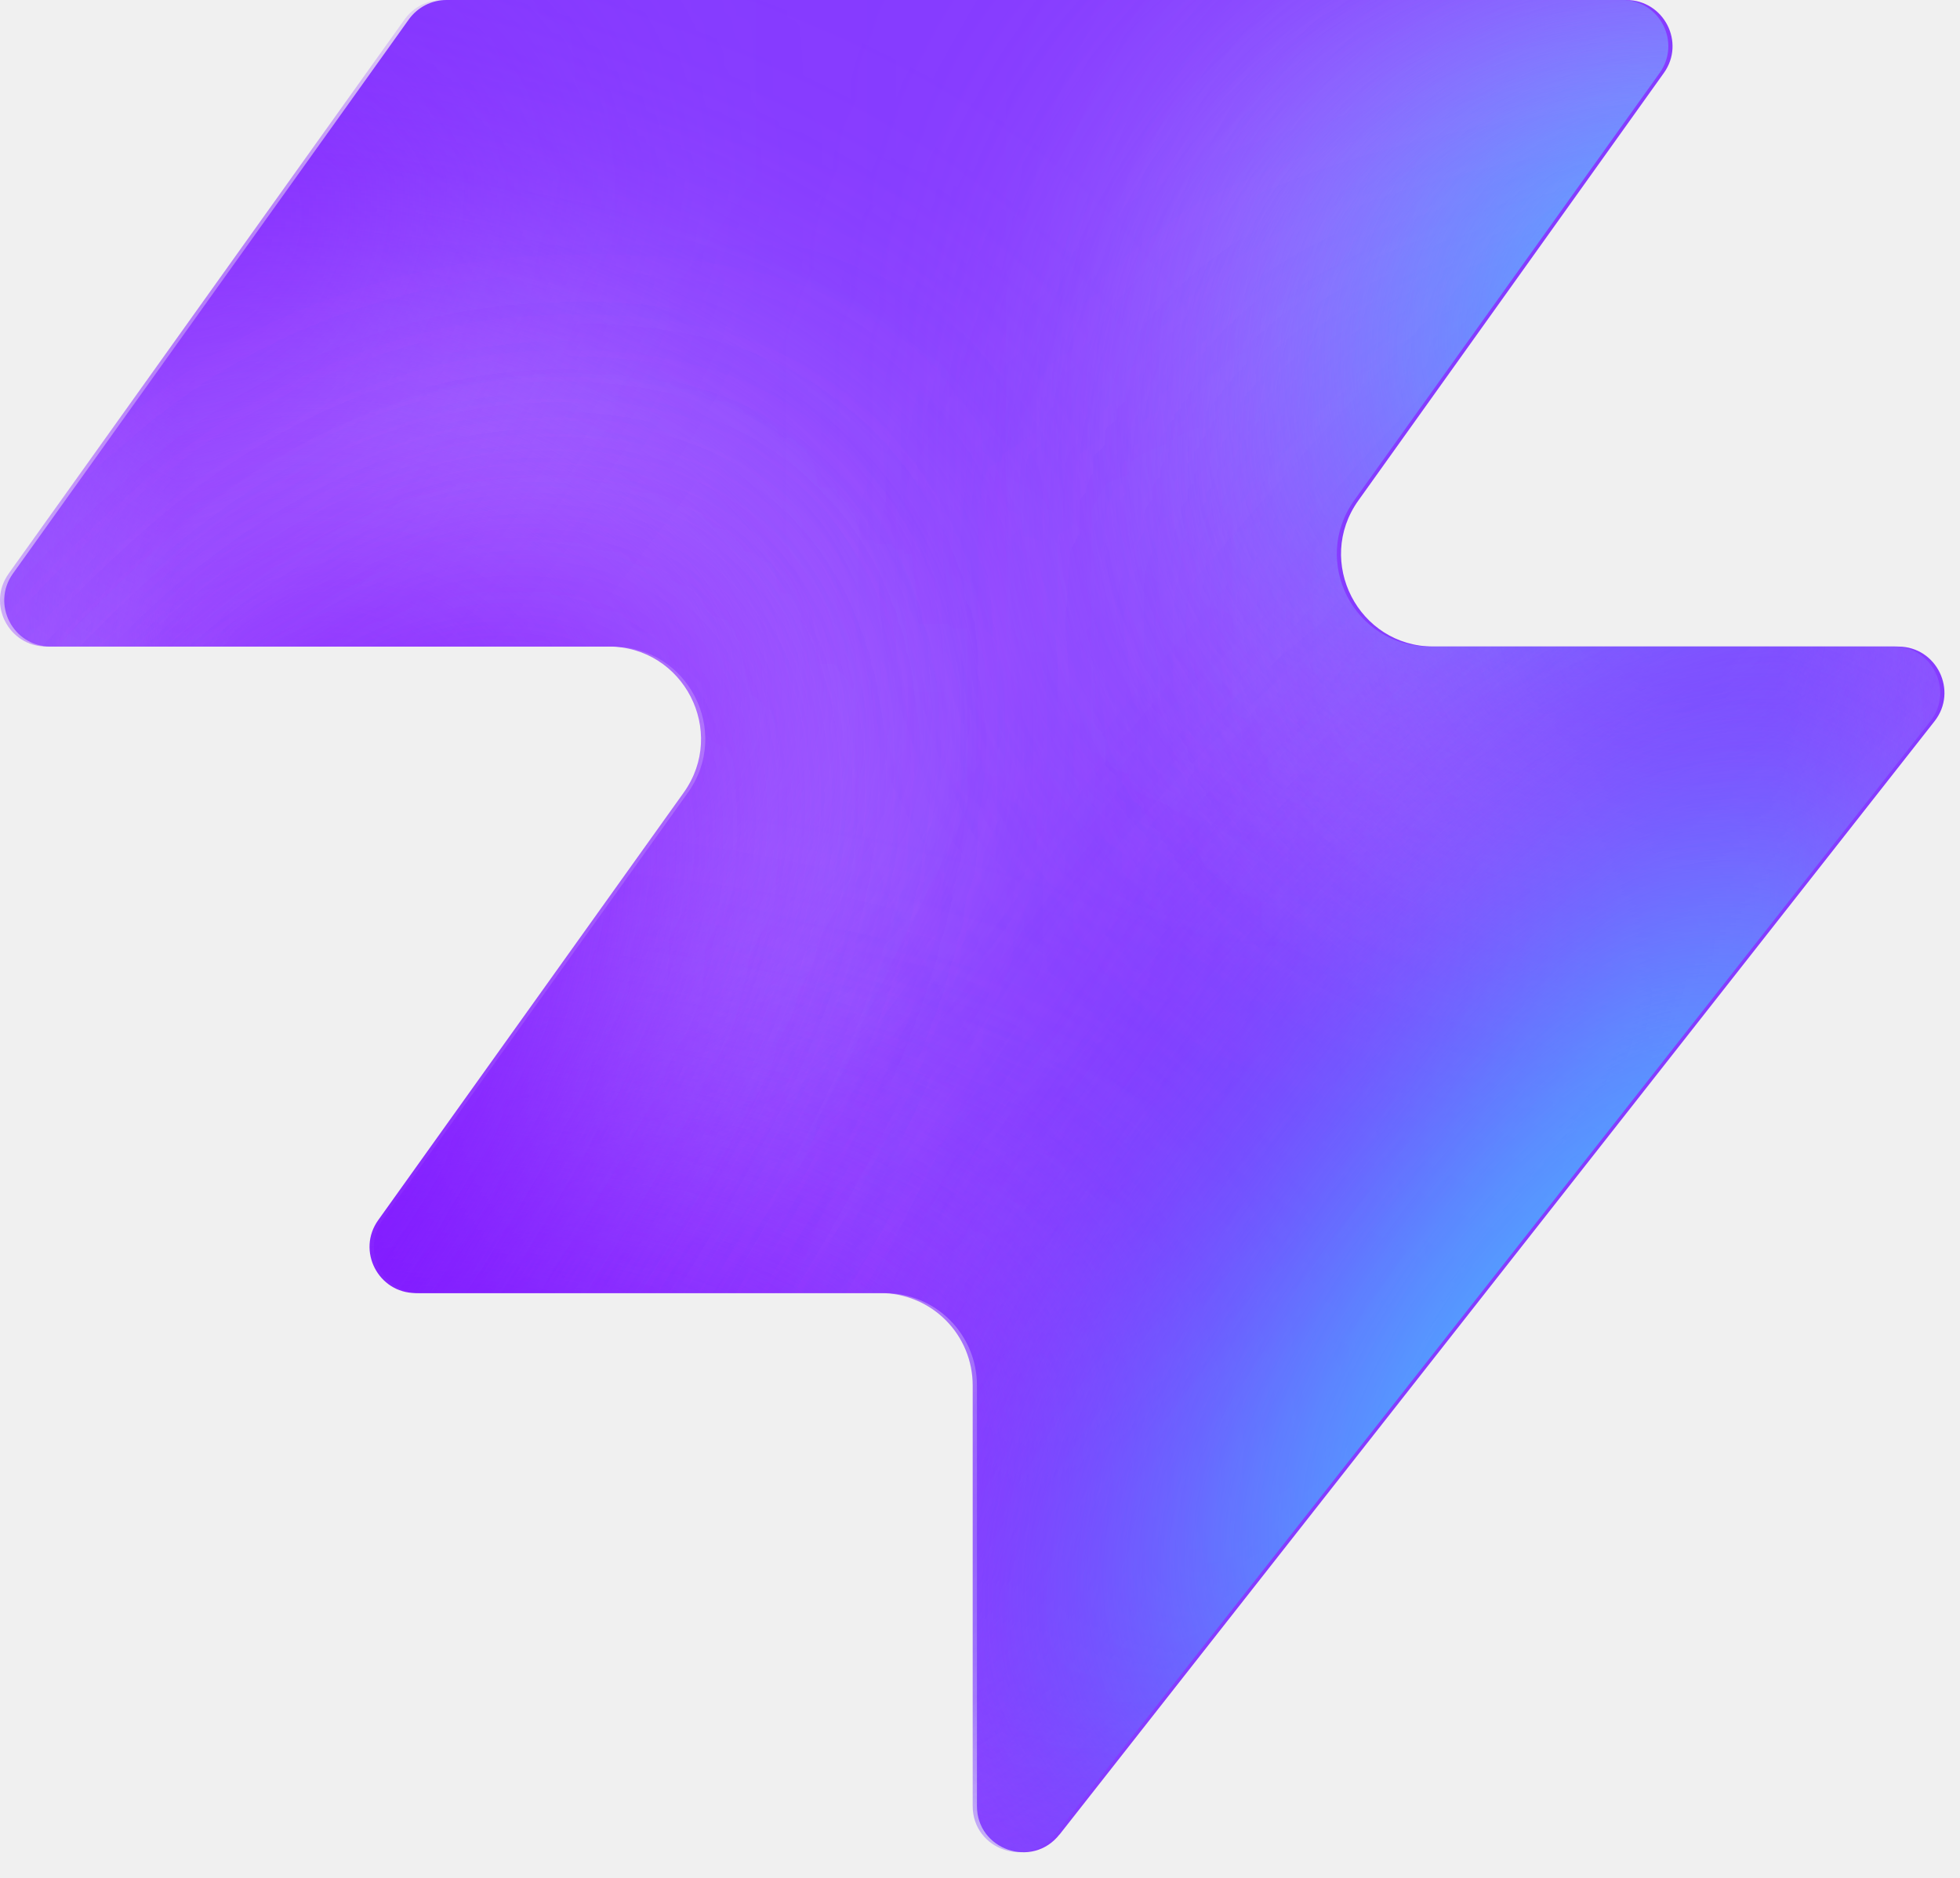
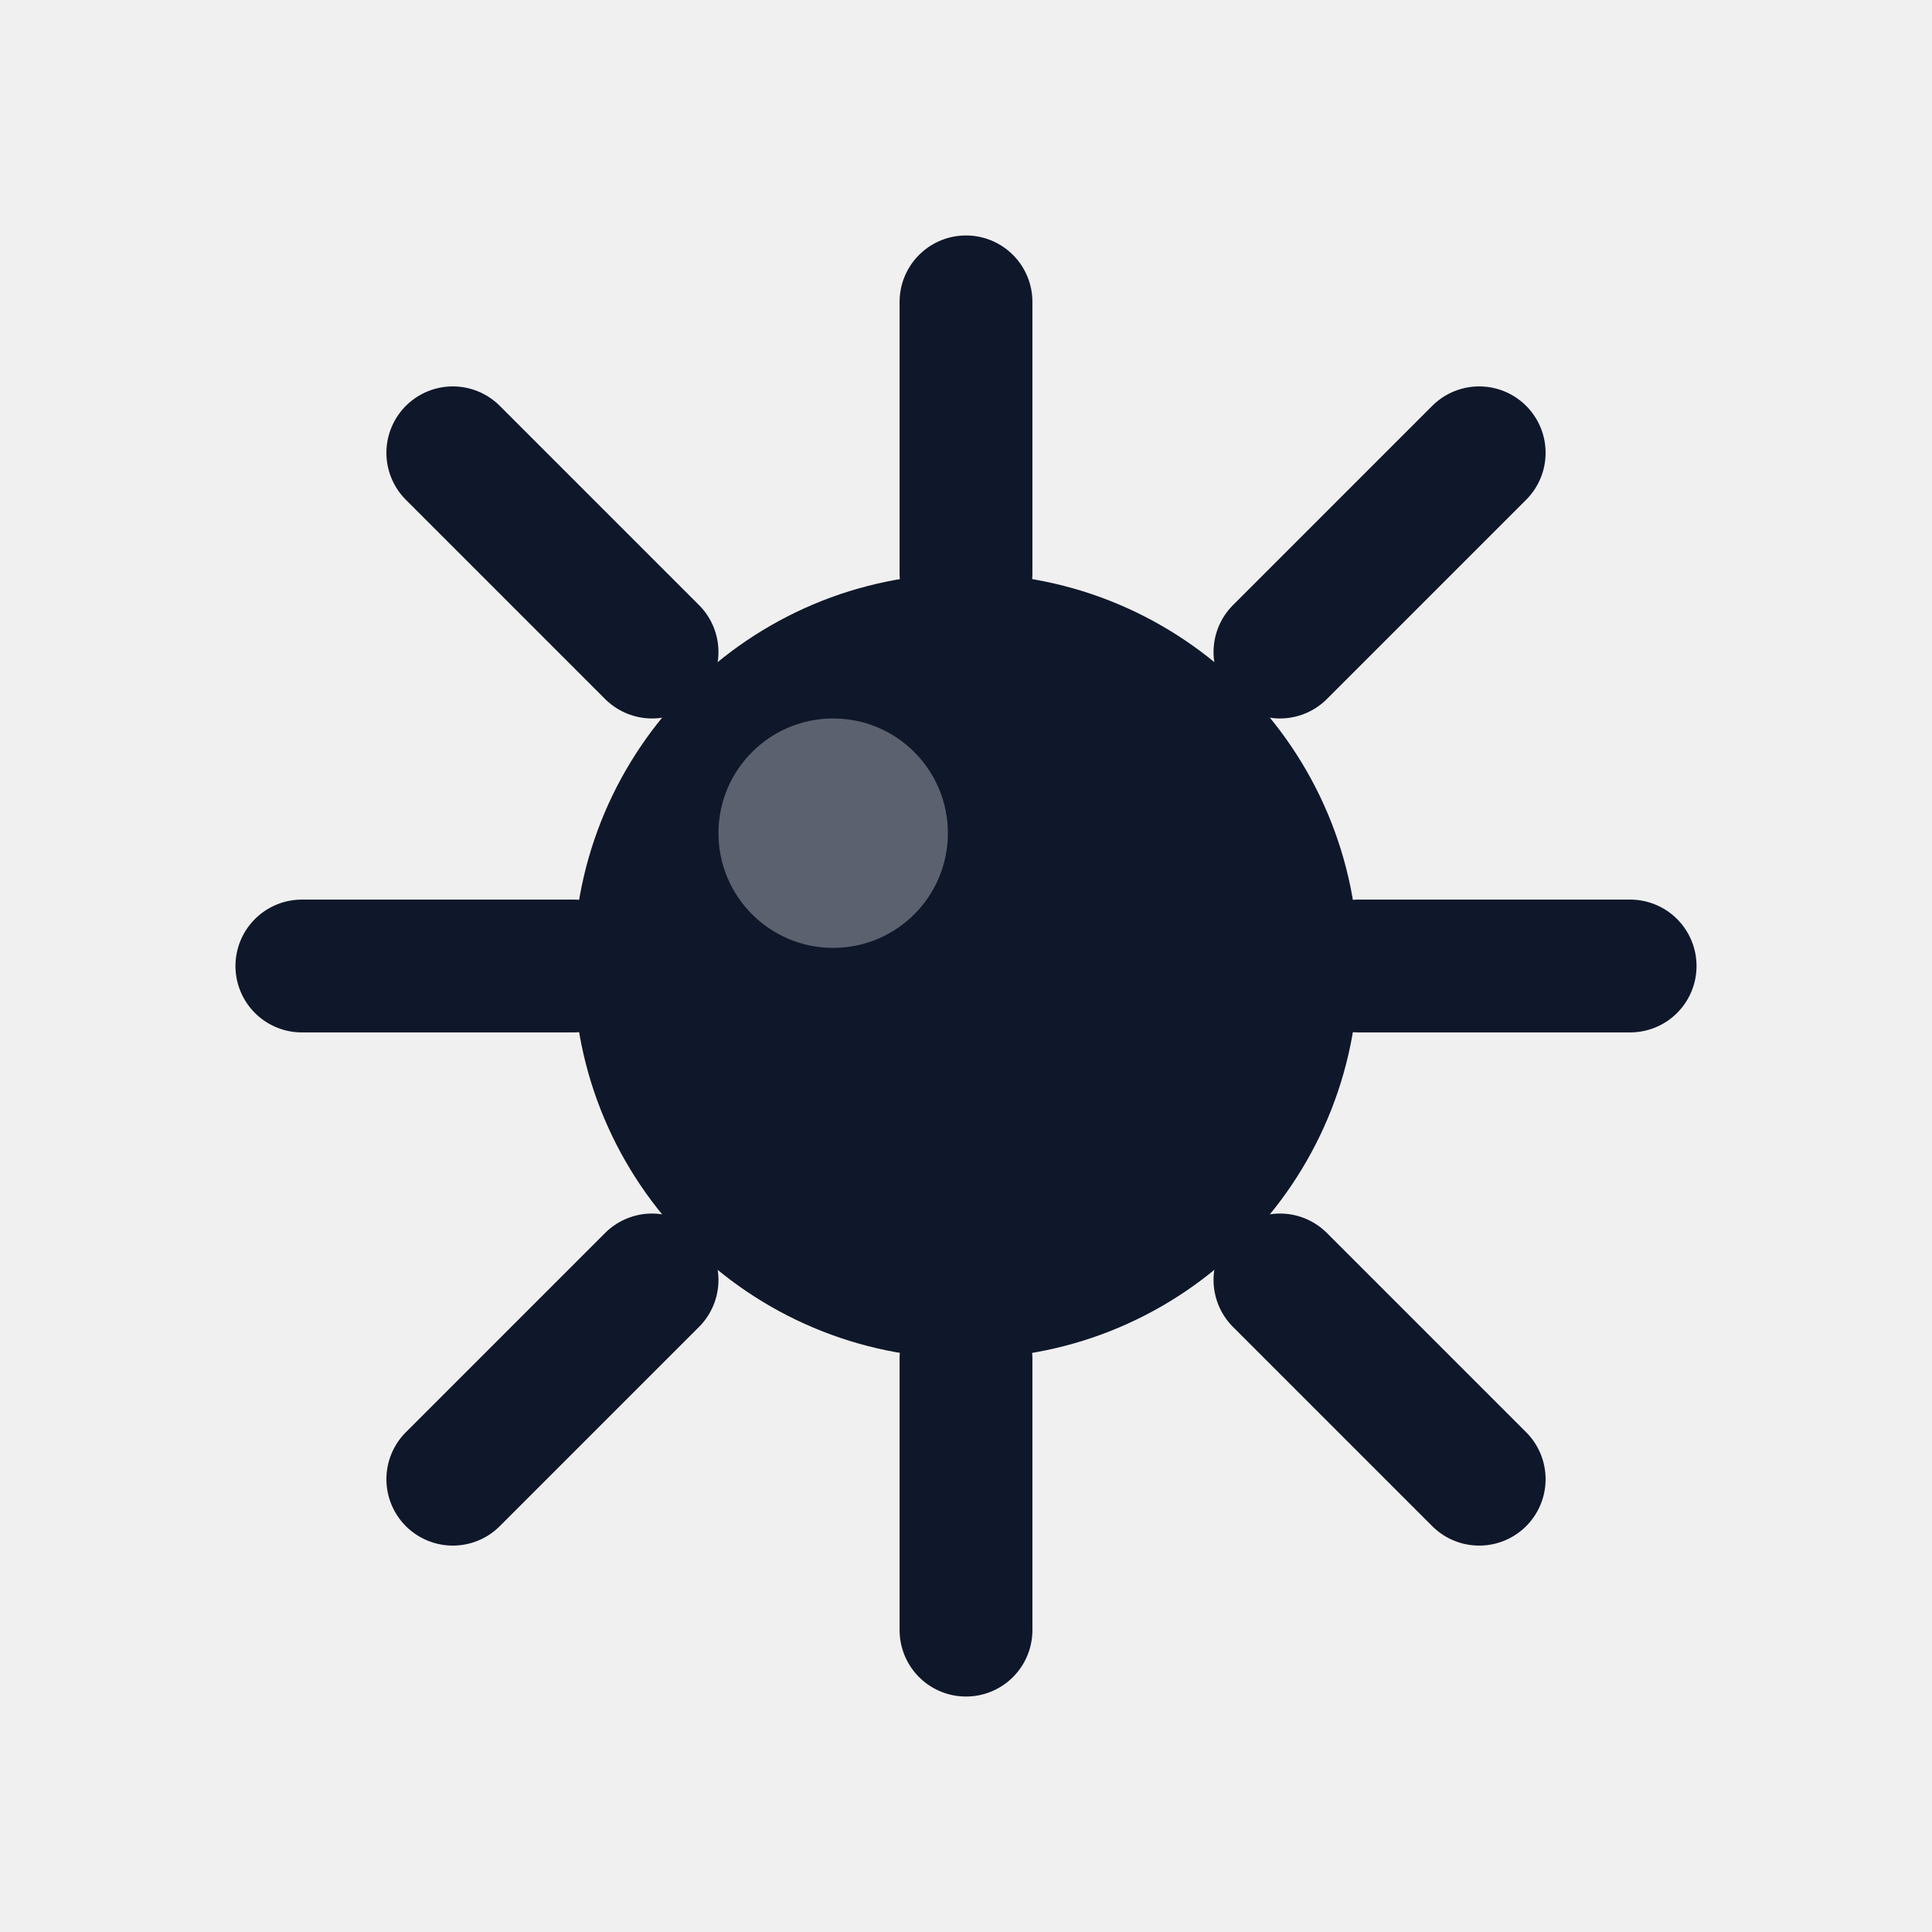
- <svg xmlns="http://www.w3.org/2000/svg" width="48" height="46" fill="none" viewBox="0 0 48 46">
-   <path fill="#863bff" d="M25.946 44.938c-.664.845-2.021.375-2.021-.698V33.937a2.26 2.26 0 0 0-2.262-2.262H10.287c-.92 0-1.456-1.04-.92-1.788l7.48-10.471c1.07-1.497 0-3.578-1.842-3.578H1.237c-.92 0-1.456-1.04-.92-1.788L10.013.474c.214-.297.556-.474.92-.474h28.894c.92 0 1.456 1.04.92 1.788l-7.48 10.471c-1.07 1.498 0 3.579 1.842 3.579h11.377c.943 0 1.473 1.088.89 1.83L25.947 44.94z" style="fill:#863bff;fill:color(display-p3 .525 .23 1);fill-opacity:1" />
-   <mask id="a" width="48" height="46" x="0" y="0" maskUnits="userSpaceOnUse" style="mask-type:alpha">
-     <path fill="#000" d="M25.842 44.938c-.664.844-2.021.375-2.021-.698V33.937a2.26 2.26 0 0 0-2.262-2.262H10.183c-.92 0-1.456-1.04-.92-1.788l7.48-10.471c1.07-1.498 0-3.579-1.842-3.579H1.133c-.92 0-1.456-1.04-.92-1.787L9.91.473c.214-.297.556-.474.92-.474h28.894c.92 0 1.456 1.04.92 1.788l-7.48 10.471c-1.07 1.498 0 3.578 1.842 3.578h11.377c.943 0 1.473 1.088.89 1.832L25.843 44.94z" style="fill:#000;fill-opacity:1" />
-   </mask>
-   <g mask="url(#a)">
-     <g filter="url(#b)">
-       <ellipse cx="5.508" cy="14.704" fill="#ede6ff" rx="5.508" ry="14.704" style="fill:#ede6ff;fill:color(display-p3 .927 .903 1);fill-opacity:1" transform="matrix(.00324 1 1 -.00324 -4.47 31.516)" />
-     </g>
-     <g filter="url(#c)">
-       <ellipse cx="10.399" cy="29.851" fill="#ede6ff" rx="10.399" ry="29.851" style="fill:#ede6ff;fill:color(display-p3 .927 .903 1);fill-opacity:1" transform="matrix(.00324 1 1 -.00324 -39.328 7.883)" />
-     </g>
-     <g filter="url(#d)">
-       <ellipse cx="5.508" cy="30.487" fill="#7e14ff" rx="5.508" ry="30.487" style="fill:#7e14ff;fill:color(display-p3 .492 .077 1);fill-opacity:1" transform="rotate(89.814 -25.913 -14.639)scale(1 -1)" />
-     </g>
-     <g filter="url(#e)">
-       <ellipse cx="5.508" cy="30.599" fill="#7e14ff" rx="5.508" ry="30.599" style="fill:#7e14ff;fill:color(display-p3 .492 .077 1);fill-opacity:1" transform="rotate(89.814 -32.644 -3.334)scale(1 -1)" />
-     </g>
-     <g filter="url(#f)">
-       <ellipse cx="5.508" cy="30.599" fill="#7e14ff" rx="5.508" ry="30.599" style="fill:#7e14ff;fill:color(display-p3 .492 .077 1);fill-opacity:1" transform="matrix(.00324 1 1 -.00324 -34.34 30.47)" />
-     </g>
-     <g filter="url(#g)">
-       <ellipse cx="14.072" cy="22.078" fill="#ede6ff" rx="14.072" ry="22.078" style="fill:#ede6ff;fill:color(display-p3 .927 .903 1);fill-opacity:1" transform="rotate(93.35 24.506 48.493)scale(-1 1)" />
-     </g>
-     <g filter="url(#h)">
-       <ellipse cx="3.47" cy="21.501" fill="#7e14ff" rx="3.47" ry="21.501" style="fill:#7e14ff;fill:color(display-p3 .492 .077 1);fill-opacity:1" transform="rotate(89.009 28.708 47.59)scale(-1 1)" />
-     </g>
-     <g filter="url(#i)">
-       <ellipse cx="3.47" cy="21.501" fill="#7e14ff" rx="3.47" ry="21.501" style="fill:#7e14ff;fill:color(display-p3 .492 .077 1);fill-opacity:1" transform="rotate(89.009 28.708 47.59)scale(-1 1)" />
-     </g>
-     <g filter="url(#j)">
-       <ellipse cx=".387" cy="8.972" fill="#7e14ff" rx="4.407" ry="29.108" style="fill:#7e14ff;fill:color(display-p3 .492 .077 1);fill-opacity:1" transform="rotate(39.51 .387 8.972)" />
-     </g>
-     <g filter="url(#k)">
-       <ellipse cx="47.523" cy="-6.092" fill="#7e14ff" rx="4.407" ry="29.108" style="fill:#7e14ff;fill:color(display-p3 .492 .077 1);fill-opacity:1" transform="rotate(37.892 47.523 -6.092)" />
-     </g>
-     <g filter="url(#l)">
-       <ellipse cx="41.412" cy="6.333" fill="#47bfff" rx="5.971" ry="9.665" style="fill:#47bfff;fill:color(display-p3 .28 .748 1);fill-opacity:1" transform="rotate(37.892 41.412 6.333)" />
-     </g>
-     <g filter="url(#m)">
-       <ellipse cx="-1.879" cy="38.332" fill="#7e14ff" rx="4.407" ry="29.108" style="fill:#7e14ff;fill:color(display-p3 .492 .077 1);fill-opacity:1" transform="rotate(37.892 -1.88 38.332)" />
-     </g>
-     <g filter="url(#n)">
-       <ellipse cx="-1.879" cy="38.332" fill="#7e14ff" rx="4.407" ry="29.108" style="fill:#7e14ff;fill:color(display-p3 .492 .077 1);fill-opacity:1" transform="rotate(37.892 -1.88 38.332)" />
-     </g>
-     <g filter="url(#o)">
-       <ellipse cx="35.651" cy="29.907" fill="#7e14ff" rx="4.407" ry="29.108" style="fill:#7e14ff;fill:color(display-p3 .492 .077 1);fill-opacity:1" transform="rotate(37.892 35.651 29.907)" />
-     </g>
-     <g filter="url(#p)">
-       <ellipse cx="38.418" cy="32.4" fill="#47bfff" rx="5.971" ry="15.297" style="fill:#47bfff;fill:color(display-p3 .28 .748 1);fill-opacity:1" transform="rotate(37.892 38.418 32.4)" />
-     </g>
+ <svg xmlns="http://www.w3.org/2000/svg" viewBox="0 0 32 32">
+   <g stroke="#0f172a" stroke-width="2.2" stroke-linecap="round">
+     <line x1="16" y1="5" x2="16" y2="9.5" />
+     <line x1="16" y1="22.5" x2="16" y2="27" />
+     <line x1="5" y1="16" x2="9.5" y2="16" />
+     <line x1="22.5" y1="16" x2="27" y2="16" />
+     <line x1="7.5" y1="7.5" x2="10.8" y2="10.8" />
+     <line x1="24.5" y1="7.5" x2="21.2" y2="10.8" />
+     <line x1="7.5" y1="24.5" x2="10.8" y2="21.2" />
+     <line x1="24.5" y1="24.5" x2="21.2" y2="21.2" />
  </g>
-   <defs>
-     <filter id="b" width="60.045" height="41.654" x="-19.77" y="16.149" color-interpolation-filters="sRGB" filterUnits="userSpaceOnUse">
-       <feFlood flood-opacity="0" result="BackgroundImageFix" />
-       <feBlend in="SourceGraphic" in2="BackgroundImageFix" result="shape" />
-       <feGaussianBlur result="effect1_foregroundBlur_2002_17158" stdDeviation="7.659" />
-     </filter>
-     <filter id="c" width="90.34" height="51.437" x="-54.613" y="-7.533" color-interpolation-filters="sRGB" filterUnits="userSpaceOnUse">
-       <feFlood flood-opacity="0" result="BackgroundImageFix" />
-       <feBlend in="SourceGraphic" in2="BackgroundImageFix" result="shape" />
-       <feGaussianBlur result="effect1_foregroundBlur_2002_17158" stdDeviation="7.659" />
-     </filter>
-     <filter id="d" width="79.355" height="29.4" x="-49.64" y="2.03" color-interpolation-filters="sRGB" filterUnits="userSpaceOnUse">
-       <feFlood flood-opacity="0" result="BackgroundImageFix" />
-       <feBlend in="SourceGraphic" in2="BackgroundImageFix" result="shape" />
-       <feGaussianBlur result="effect1_foregroundBlur_2002_17158" stdDeviation="4.596" />
-     </filter>
-     <filter id="e" width="79.579" height="29.4" x="-45.045" y="20.029" color-interpolation-filters="sRGB" filterUnits="userSpaceOnUse">
-       <feFlood flood-opacity="0" result="BackgroundImageFix" />
-       <feBlend in="SourceGraphic" in2="BackgroundImageFix" result="shape" />
-       <feGaussianBlur result="effect1_foregroundBlur_2002_17158" stdDeviation="4.596" />
-     </filter>
-     <filter id="f" width="79.579" height="29.4" x="-43.513" y="21.178" color-interpolation-filters="sRGB" filterUnits="userSpaceOnUse">
-       <feFlood flood-opacity="0" result="BackgroundImageFix" />
-       <feBlend in="SourceGraphic" in2="BackgroundImageFix" result="shape" />
-       <feGaussianBlur result="effect1_foregroundBlur_2002_17158" stdDeviation="4.596" />
-     </filter>
-     <filter id="g" width="74.749" height="58.852" x="15.756" y="-17.901" color-interpolation-filters="sRGB" filterUnits="userSpaceOnUse">
-       <feFlood flood-opacity="0" result="BackgroundImageFix" />
-       <feBlend in="SourceGraphic" in2="BackgroundImageFix" result="shape" />
-       <feGaussianBlur result="effect1_foregroundBlur_2002_17158" stdDeviation="7.659" />
-     </filter>
-     <filter id="h" width="61.377" height="25.362" x="23.548" y="2.284" color-interpolation-filters="sRGB" filterUnits="userSpaceOnUse">
-       <feFlood flood-opacity="0" result="BackgroundImageFix" />
-       <feBlend in="SourceGraphic" in2="BackgroundImageFix" result="shape" />
-       <feGaussianBlur result="effect1_foregroundBlur_2002_17158" stdDeviation="4.596" />
-     </filter>
-     <filter id="i" width="61.377" height="25.362" x="23.548" y="2.284" color-interpolation-filters="sRGB" filterUnits="userSpaceOnUse">
-       <feFlood flood-opacity="0" result="BackgroundImageFix" />
-       <feBlend in="SourceGraphic" in2="BackgroundImageFix" result="shape" />
-       <feGaussianBlur result="effect1_foregroundBlur_2002_17158" stdDeviation="4.596" />
-     </filter>
-     <filter id="j" width="56.045" height="63.649" x="-27.636" y="-22.853" color-interpolation-filters="sRGB" filterUnits="userSpaceOnUse">
-       <feFlood flood-opacity="0" result="BackgroundImageFix" />
-       <feBlend in="SourceGraphic" in2="BackgroundImageFix" result="shape" />
-       <feGaussianBlur result="effect1_foregroundBlur_2002_17158" stdDeviation="4.596" />
-     </filter>
-     <filter id="k" width="54.814" height="64.646" x="20.116" y="-38.415" color-interpolation-filters="sRGB" filterUnits="userSpaceOnUse">
-       <feFlood flood-opacity="0" result="BackgroundImageFix" />
-       <feBlend in="SourceGraphic" in2="BackgroundImageFix" result="shape" />
-       <feGaussianBlur result="effect1_foregroundBlur_2002_17158" stdDeviation="4.596" />
-     </filter>
-     <filter id="l" width="33.541" height="35.313" x="24.641" y="-11.323" color-interpolation-filters="sRGB" filterUnits="userSpaceOnUse">
-       <feFlood flood-opacity="0" result="BackgroundImageFix" />
-       <feBlend in="SourceGraphic" in2="BackgroundImageFix" result="shape" />
-       <feGaussianBlur result="effect1_foregroundBlur_2002_17158" stdDeviation="4.596" />
-     </filter>
-     <filter id="m" width="54.814" height="64.646" x="-29.286" y="6.009" color-interpolation-filters="sRGB" filterUnits="userSpaceOnUse">
-       <feFlood flood-opacity="0" result="BackgroundImageFix" />
-       <feBlend in="SourceGraphic" in2="BackgroundImageFix" result="shape" />
-       <feGaussianBlur result="effect1_foregroundBlur_2002_17158" stdDeviation="4.596" />
-     </filter>
-     <filter id="n" width="54.814" height="64.646" x="-29.286" y="6.009" color-interpolation-filters="sRGB" filterUnits="userSpaceOnUse">
-       <feFlood flood-opacity="0" result="BackgroundImageFix" />
-       <feBlend in="SourceGraphic" in2="BackgroundImageFix" result="shape" />
-       <feGaussianBlur result="effect1_foregroundBlur_2002_17158" stdDeviation="4.596" />
-     </filter>
-     <filter id="o" width="54.814" height="64.646" x="8.244" y="-2.416" color-interpolation-filters="sRGB" filterUnits="userSpaceOnUse">
-       <feFlood flood-opacity="0" result="BackgroundImageFix" />
-       <feBlend in="SourceGraphic" in2="BackgroundImageFix" result="shape" />
-       <feGaussianBlur result="effect1_foregroundBlur_2002_17158" stdDeviation="4.596" />
-     </filter>
-     <filter id="p" width="39.409" height="43.623" x="18.713" y="10.588" color-interpolation-filters="sRGB" filterUnits="userSpaceOnUse">
-       <feFlood flood-opacity="0" result="BackgroundImageFix" />
-       <feBlend in="SourceGraphic" in2="BackgroundImageFix" result="shape" />
-       <feGaussianBlur result="effect1_foregroundBlur_2002_17158" stdDeviation="4.596" />
-     </filter>
-   </defs>
+   <circle cx="16" cy="16" r="6.5" fill="#0f172a" />
+   <circle cx="13.8" cy="13.8" r="1.9" fill="white" opacity="0.32" />
</svg>
